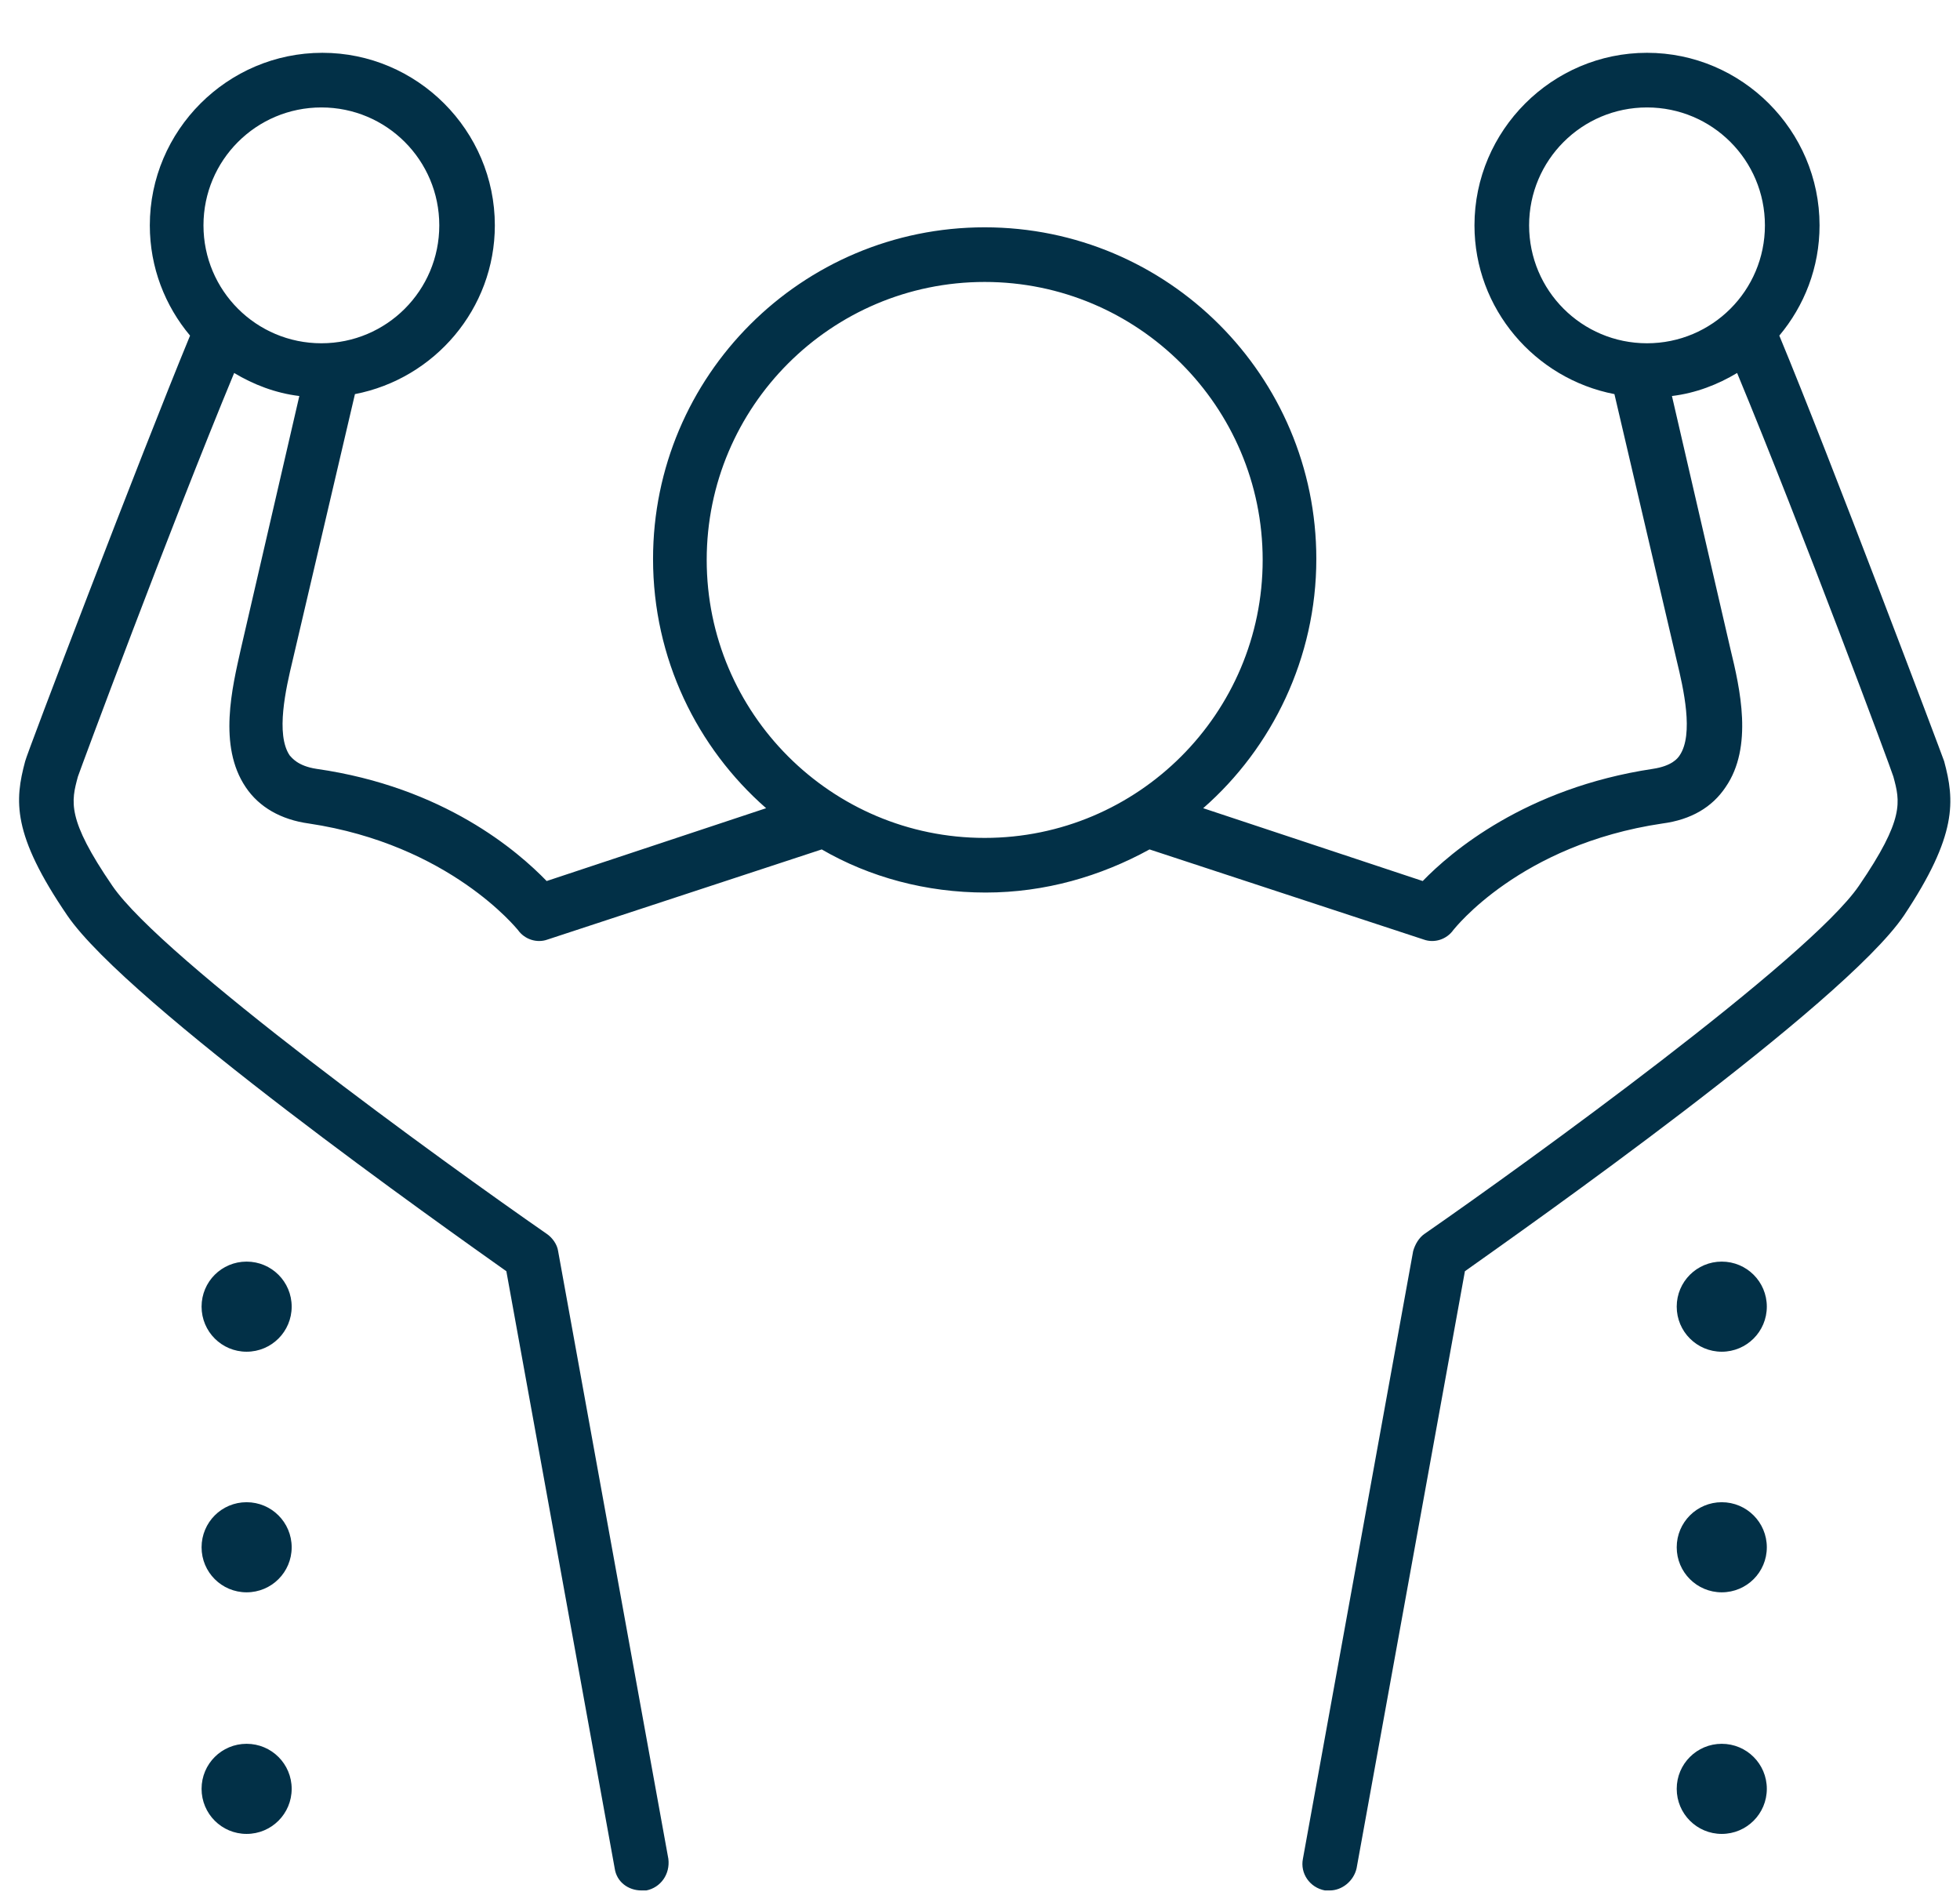
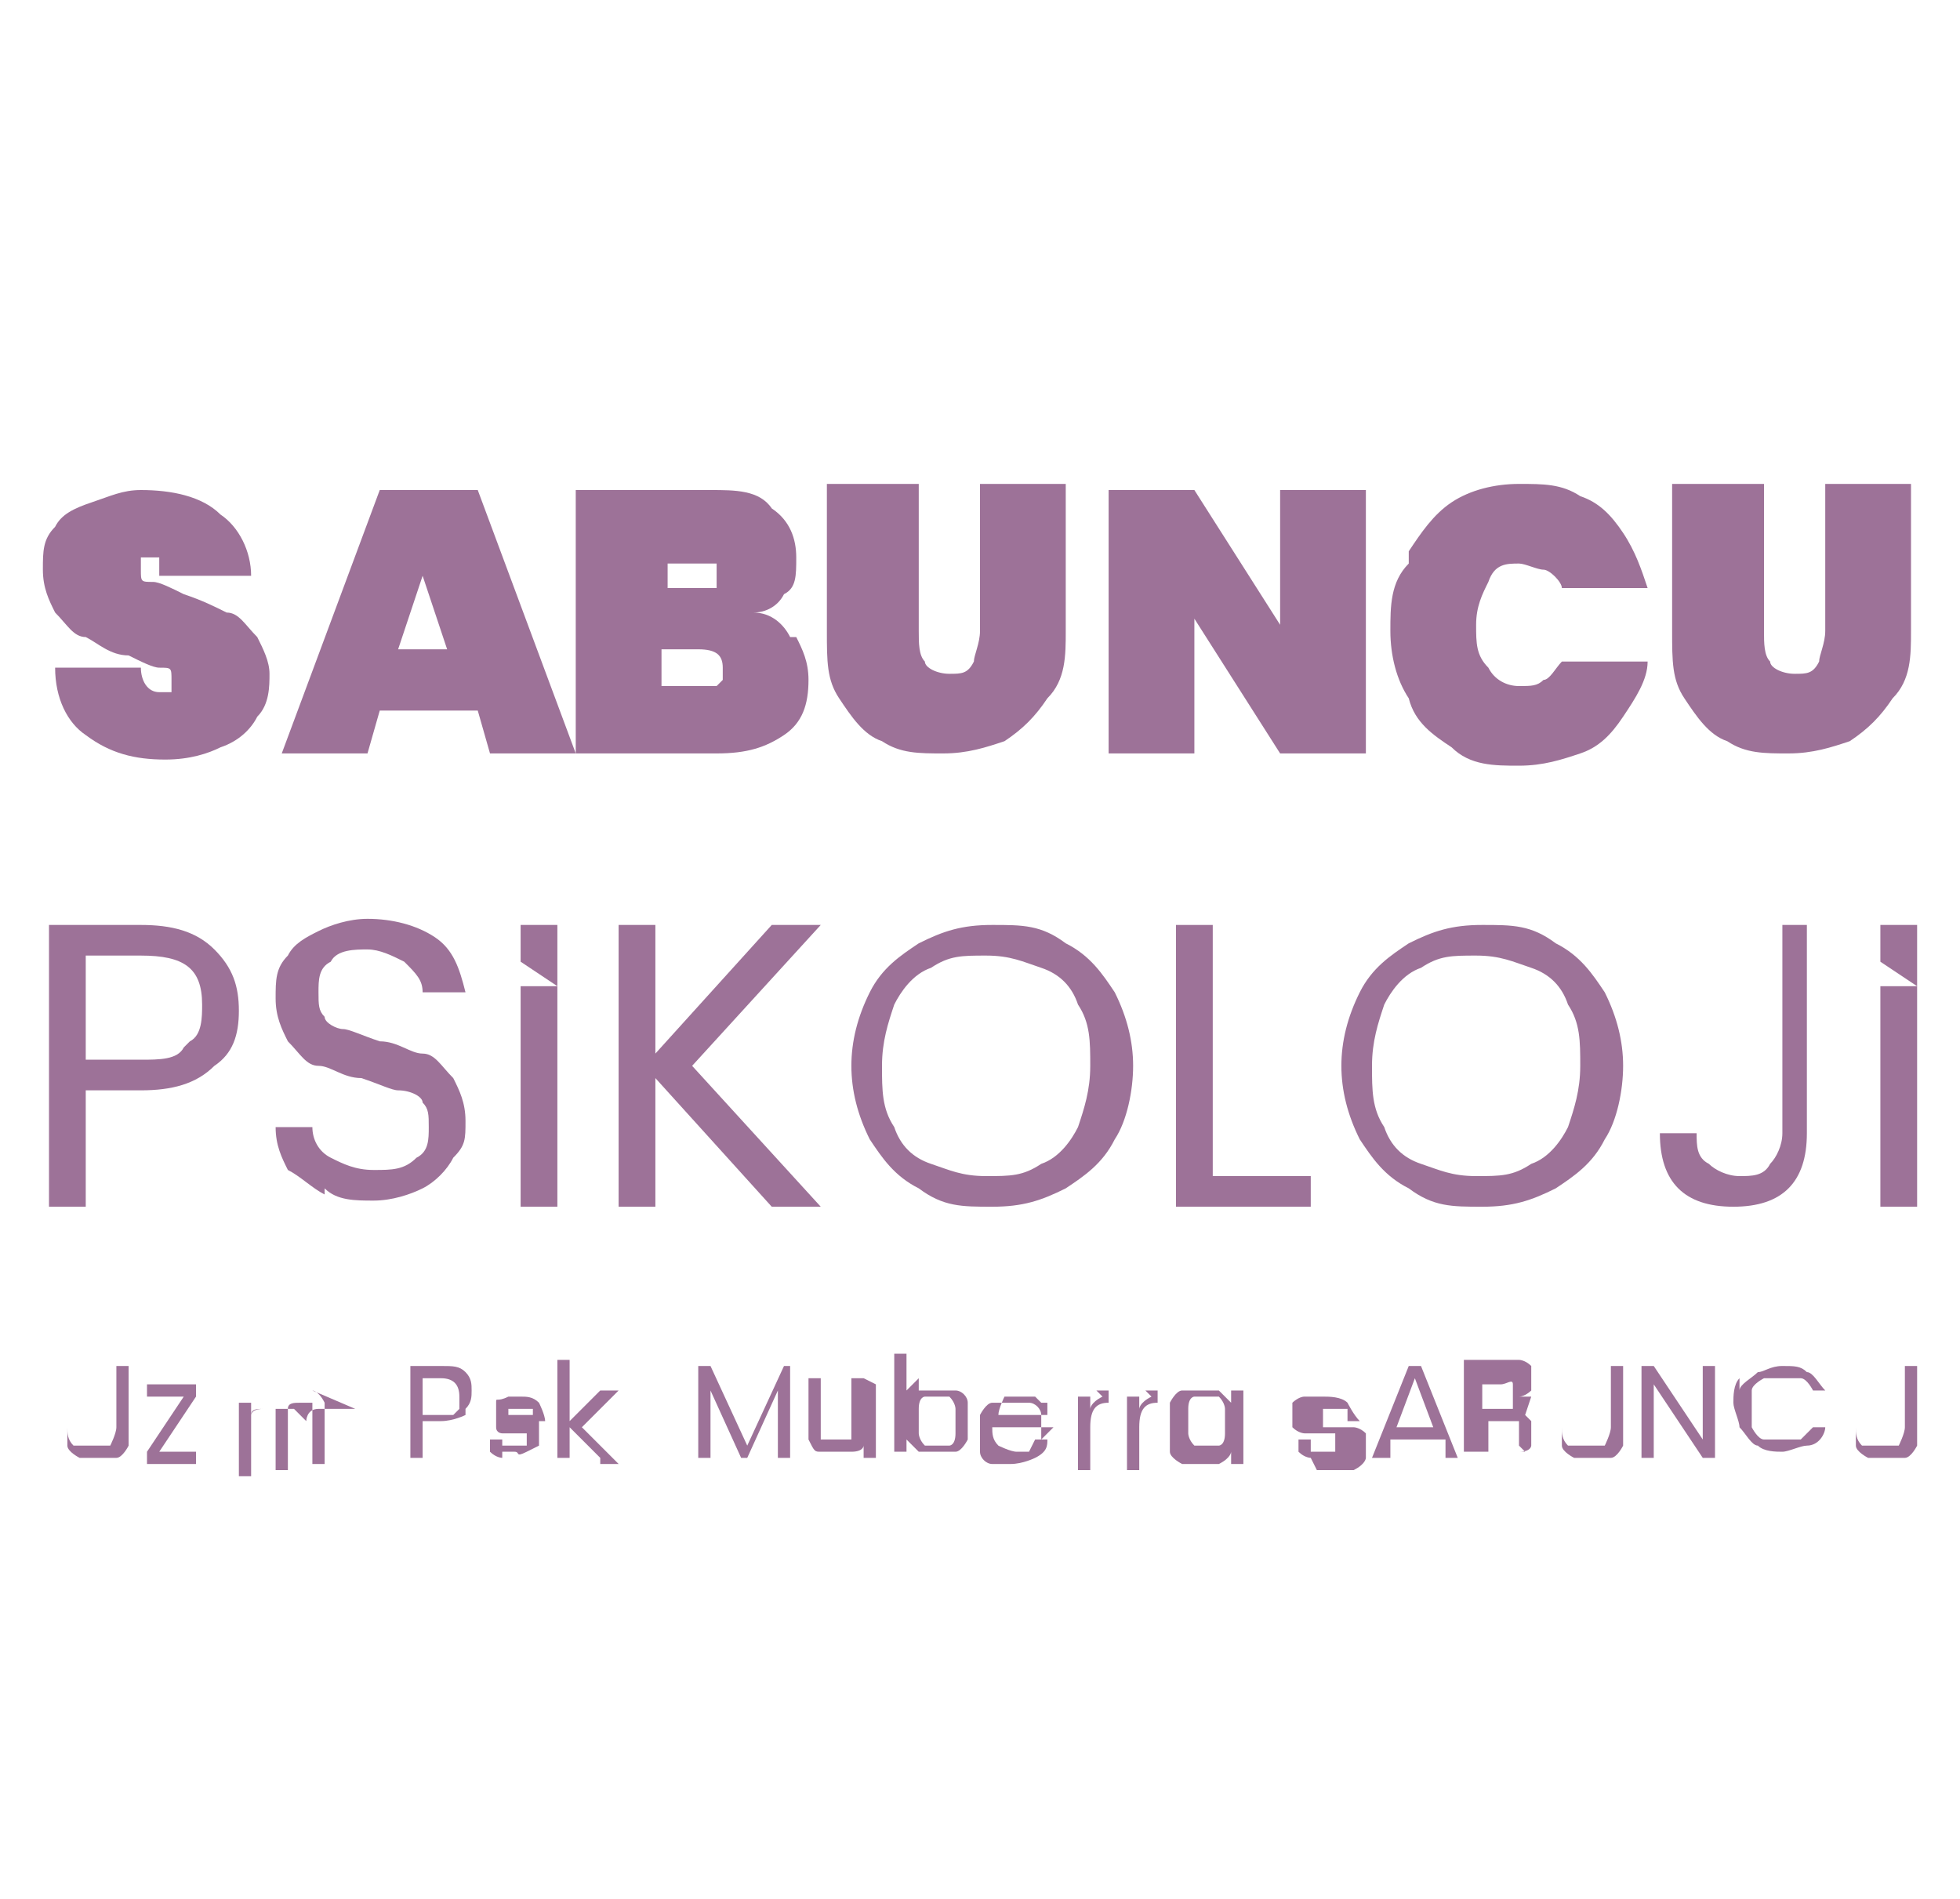
- <svg xmlns="http://www.w3.org/2000/svg" width="32" height="31" viewBox="0 0 32 31" fill="none">
-   <path d="M31.741 12.427C31.71 12.333 29.863 7.435 29.05 5.479C29.457 4.994 29.707 4.368 29.707 3.679C29.707 2.13 28.439 0.862 26.89 0.862C25.341 0.862 24.073 2.13 24.073 3.679C24.073 5.041 25.059 6.183 26.358 6.434L27.375 10.784C27.485 11.238 27.657 11.989 27.422 12.333C27.391 12.38 27.297 12.505 26.984 12.552C24.903 12.865 23.682 13.914 23.228 14.383L19.644 13.194C20.771 12.208 21.491 10.737 21.491 9.125C21.491 6.136 19.065 3.711 16.076 3.711C13.087 3.711 10.662 6.136 10.662 9.125C10.662 10.753 11.382 12.208 12.508 13.194L8.925 14.383C8.455 13.898 7.25 12.85 5.169 12.552C4.856 12.505 4.762 12.365 4.73 12.333C4.496 11.989 4.668 11.238 4.777 10.784L5.795 6.434C7.094 6.183 8.079 5.041 8.079 3.679C8.079 2.13 6.812 0.862 5.263 0.862C3.713 0.862 2.446 2.13 2.446 3.679C2.446 4.368 2.696 4.994 3.103 5.479C2.289 7.451 0.427 12.333 0.411 12.427C0.239 13.069 0.192 13.617 1.1 14.947C2.086 16.387 7.297 20.064 8.267 20.753L10.036 30.502C10.067 30.721 10.255 30.862 10.474 30.862C10.505 30.862 10.521 30.862 10.552 30.862C10.787 30.815 10.943 30.596 10.912 30.346L9.112 20.424C9.097 20.315 9.018 20.205 8.925 20.142C7.234 18.969 2.649 15.651 1.835 14.462C1.084 13.366 1.162 13.085 1.272 12.678C1.303 12.584 2.759 8.656 3.823 6.089C4.136 6.277 4.496 6.418 4.887 6.465L3.932 10.596C3.792 11.222 3.557 12.177 4.011 12.85C4.23 13.178 4.59 13.382 5.043 13.444C7.344 13.789 8.439 15.166 8.455 15.181C8.565 15.338 8.768 15.401 8.94 15.338L13.416 13.867C14.198 14.321 15.122 14.571 16.092 14.571C17.062 14.571 17.97 14.305 18.768 13.867L23.244 15.338C23.416 15.401 23.619 15.338 23.729 15.181C23.745 15.166 24.809 13.789 27.14 13.444C27.61 13.382 27.954 13.178 28.173 12.85C28.627 12.193 28.408 11.238 28.252 10.596L27.297 6.465C27.688 6.418 28.048 6.277 28.361 6.089C29.425 8.656 30.881 12.568 30.912 12.678C31.022 13.085 31.1 13.366 30.349 14.462C29.535 15.651 24.95 18.969 23.259 20.142C23.166 20.205 23.103 20.315 23.072 20.424L21.272 30.346C21.225 30.581 21.381 30.815 21.632 30.862C21.663 30.862 21.679 30.862 21.71 30.862C21.914 30.862 22.101 30.706 22.148 30.502L23.917 20.753C24.887 20.064 30.098 16.402 31.084 14.947C31.96 13.632 31.914 13.069 31.741 12.427ZM5.247 1.754C6.311 1.754 7.172 2.615 7.172 3.679C7.172 4.743 6.311 5.604 5.247 5.604C4.183 5.604 3.322 4.743 3.322 3.679C3.322 2.615 4.183 1.754 5.247 1.754ZM11.538 9.141C11.538 6.637 13.572 4.603 16.076 4.603C18.58 4.603 20.615 6.637 20.615 9.141C20.615 11.645 18.58 13.679 16.076 13.679C13.572 13.679 11.538 11.645 11.538 9.141ZM24.965 3.679C24.965 2.615 25.826 1.754 26.89 1.754C27.954 1.754 28.815 2.615 28.815 3.679C28.815 4.743 27.954 5.604 26.89 5.604C25.826 5.604 24.965 4.743 24.965 3.679Z" fill="#023047" />
-   <path d="M4.026 20.596C3.619 20.596 3.291 20.924 3.291 21.331C3.291 21.738 3.619 22.067 4.026 22.067C4.433 22.067 4.762 21.738 4.762 21.331C4.762 20.924 4.433 20.596 4.026 20.596Z" fill="#023047" />
-   <path d="M4.026 24.524C3.619 24.524 3.291 24.853 3.291 25.26C3.291 25.667 3.619 25.995 4.026 25.995C4.433 25.995 4.762 25.667 4.762 25.26C4.762 24.853 4.433 24.524 4.026 24.524Z" fill="#023047" />
-   <path d="M4.026 28.468C3.619 28.468 3.291 28.796 3.291 29.203C3.291 29.61 3.619 29.939 4.026 29.939C4.433 29.939 4.762 29.61 4.762 29.203C4.762 28.796 4.433 28.468 4.026 28.468Z" fill="#023047" />
-   <path d="M28.11 20.596C27.704 20.596 27.375 20.924 27.375 21.331C27.375 21.738 27.704 22.067 28.11 22.067C28.517 22.067 28.846 21.738 28.846 21.331C28.846 20.924 28.517 20.596 28.11 20.596Z" fill="#023047" />
-   <path d="M28.11 24.524C27.704 24.524 27.375 24.853 27.375 25.26C27.375 25.667 27.704 25.995 28.11 25.995C28.517 25.995 28.846 25.667 28.846 25.26C28.846 24.853 28.517 24.524 28.11 24.524Z" fill="#023047" />
-   <path d="M28.11 28.468C27.704 28.468 27.375 28.796 27.375 29.203C27.375 29.61 27.704 29.939 28.11 29.939C28.517 29.939 28.846 29.61 28.846 29.203C28.846 28.796 28.517 28.468 28.11 28.468Z" fill="#023047" />
+ <svg xmlns="http://www.w3.org/2000/svg" version="1.1" viewBox="0 0 32 31">
+   <defs>
+     <style>
+       .cls-1 {
+         fill: #9d7298;
+       }
+     </style>
+   </defs>
+   <g>
+     <g id="katman_1">
+       <g>
+         <g>
+           <path class="cls-1" d="M1.4,12c-.3-.2-.5-.6-.5-1.1h1.4c0,.2.1.4.3.4s.1,0,.2,0c0,0,0,0,0-.2s0-.2-.2-.2c-.1,0-.3-.1-.5-.2-.3,0-.5-.2-.7-.3-.2,0-.3-.2-.5-.4-.1-.2-.2-.4-.2-.7,0-.3,0-.5.2-.7.1-.2.3-.3.6-.4.3-.1.5-.2.8-.2.5,0,1,.1,1.3.4.3.2.5.6.5,1h-1.5c0-.1,0-.2,0-.3,0,0-.1,0-.2,0s-.1,0-.1,0c0,0,0,0,0,.2s0,.2.2.2c.1,0,.3.1.5.2.3.1.5.2.7.3.2,0,.3.2.5.4.1.2.2.4.2.6s0,.5-.2.7c-.1.2-.3.4-.6.5-.2.1-.5.2-.9.2-.5,0-.9-.1-1.3-.4Z" />
+           <path class="cls-1" d="M7.6,11.6h-1.4l-.2.7h-1.4l1.6-4.3h1.6l1.6,4.3h-1.4l-.2-.7ZM7.3,10.6l-.4-1.2-.4,1.2h.8Z" />
+           <path class="cls-1" d="M13,10.4c.1.2.2.4.2.7,0,.4-.1.7-.4.9-.3.2-.6.3-1.1.3h-2.3v-4.3h2.2c.4,0,.8,0,1,.3.3.2.4.5.4.8s0,.5-.2.6c-.1.2-.3.3-.5.3.3,0,.5.2.6.4ZM10.9,9.6h.5c.1,0,.2,0,.3,0,0,0,0-.1,0-.2s0-.2,0-.2c0,0-.1,0-.3,0h-.5v.6ZM11.8,11.1c0,0,0-.1,0-.2,0-.2-.1-.3-.4-.3h-.6v.6h.6c.1,0,.2,0,.3,0Z" />
+           <path class="cls-1" d="M15,7.9v2.4c0,.2,0,.4.1.5,0,.1.2.2.4.2s.3,0,.4-.2c0-.1.1-.3.1-.5v-2.4h1.4v2.4c0,.4,0,.8-.3,1.1-.2.3-.4.5-.7.7-.3.1-.6.2-1,.2s-.7,0-1-.2c-.3-.1-.5-.4-.7-.7-.2-.3-.2-.6-.2-1.1v-2.4h1.4Z" />
+           <path class="cls-1" d="M22.3,12.3h-1.4l-1.4-2.2v2.2h-1.4v-4.3h1.4l1.4,2.2v-2.2h1.4v4.3Z" />
+           <path class="cls-1" d="M23,9c.2-.3.4-.6.7-.8.3-.2.7-.3,1.1-.3s.7,0,1,.2c.3.1.5.3.7.6.2.3.3.6.4.9h-1.4c0-.1-.2-.3-.3-.3-.1,0-.3-.1-.4-.1-.2,0-.4,0-.5.3-.1.2-.2.4-.2.7s0,.5.2.7c.1.2.3.3.5.3s.3,0,.4-.1c.1,0,.2-.2.3-.3h1.4c0,.3-.2.6-.4.9-.2.3-.4.5-.7.6-.3.1-.6.2-1,.2s-.8,0-1.1-.3c-.3-.2-.6-.4-.7-.8-.2-.3-.3-.7-.3-1.1s0-.8.3-1.1Z" />
+           <path class="cls-1" d="M28.8,7.9v2.4c0,.2,0,.4.1.5,0,.1.2.2.4.2s.3,0,.4-.2c0-.1.1-.3.1-.5v-2.4h1.4v2.4c0,.4,0,.8-.3,1.1-.2.3-.4.5-.7.7-.3.1-.6.2-1,.2s-.7,0-1-.2c-.3-.1-.5-.4-.7-.7-.2-.3-.2-.6-.2-1.1v-2.4h1.4Z" />
+         </g>
+         <g>
+           <path class="cls-1" d="M1.1,22.3v1c0,.1,0,.2.1.3,0,0,.2,0,.3,0s.2,0,.3,0c0,0,.1-.2.1-.3v-1h.2v1c0,.1,0,.2,0,.3,0,0-.1.2-.2.2,0,0-.2,0-.3,0s-.2,0-.3,0c0,0-.2-.1-.2-.2,0,0,0-.2,0-.3v-1h.2Z" />
+           <path class="cls-1" d="M2.6,23.7h.6v.2h-.8v-.2l.6-.9h-.6v-.2h.8v.2l-.6.9Z" />
+           <path class="cls-1" d="M5.1,22.7c0,0,.1,0,.2.2,0,0,0,.2,0,.3v.7h-.2v-.7c0-.1,0-.2,0-.3,0,0-.1,0-.2,0s-.2,0-.2.1c0,0,0,.2,0,.3v.7h-.2v-.7c0-.1,0-.2,0-.3,0,0-.1,0-.2,0s-.2,0-.2.1c0,0,0,.2,0,.3v.7h-.2v-1.2h.2v.2c0,0,0-.1.2-.1,0,0,.1,0,.2,0s.2,0,.3,0c0,0,.1.1.2.2,0,0,0-.2.2-.2,0,0,.2,0,.3,0s.2,0,.3,0Z" />
+           <path class="cls-1" d="M5.6,23.8s0,0,0,0,0,0,0,0,0,0,0,0,0,0,0,0c0,0,0,0,0,0s0,0,0,0c0,0,0,0,0,0s0,0,0,0Z" />
+           <path class="cls-1" d="M7.6,23.1c0,0-.2.1-.4.1h-.3v.6h-.2v-1.5h.5c.2,0,.3,0,.4.1s.1.2.1.3,0,.2-.1.3ZM7.5,23c0,0,0-.1,0-.2,0-.2-.1-.3-.3-.3h-.3v.6h.3c.1,0,.2,0,.2,0Z" />
+           <path class="cls-1" d="M8.2,23.8c0,0-.1,0-.2-.1,0,0,0-.1,0-.2h.2c0,0,0,.1,0,.1,0,0,.1,0,.2,0s.1,0,.2,0c0,0,0,0,0-.1s0,0,0-.1c0,0-.1,0-.2,0,0,0-.2,0-.2,0,0,0-.1,0-.1-.1,0,0,0-.1,0-.2s0-.1,0-.2,0,0,.2-.1c0,0,.1,0,.2,0,.1,0,.2,0,.3.1,0,0,.1.2.1.3h-.2c0,0,0-.1,0-.2,0,0-.1,0-.2,0s-.1,0-.2,0c0,0,0,0,0,.1s0,0,0,0c0,0,0,0,0,0,0,0,0,0,.2,0,0,0,.2,0,.2,0,0,0,.1,0,.1.1,0,0,0,.1,0,.2,0,0,0,.1,0,.2,0,0,0,0-.2.1s-.1,0-.2,0-.2,0-.2,0Z" />
+           <path class="cls-1" d="M9.8,23.8l-.5-.5v.5h-.2v-1.6h.2v1l.5-.5h.3l-.6.6.6.6h-.3Z" />
+           <path class="cls-1" d="M10.3,23.8s0,0,0,0,0,0,0,0c0,0,0,0,0,0s0,0,0,0c0,0,0,0,0,0s0,0,0,0c0,0,0,0,0,0s0,0,0,0Z" />
+           <path class="cls-1" d="M12.9,22.3v1.5h-.2v-1.1l-.5,1.1h-.1l-.5-1.1v1.1h-.2v-1.5h.2l.6,1.3.6-1.3h.2Z" />
+           <path class="cls-1" d="M14.3,22.6v1.2h-.2v-.2c0,0,0,.1-.2.1,0,0-.1,0-.2,0s-.2,0-.3,0-.1,0-.2-.2c0,0,0-.2,0-.3v-.7h.2v.7c0,.1,0,.2,0,.3,0,0,.1,0,.2,0s.2,0,.3,0c0,0,0-.2,0-.3v-.7h.2ZM13.5,22.4s0,0,0,0,0,0,0,0,0,0,0,0,0,0,0,0c0,0,0,0,0,0s0,0,0,0c0,0,0,0,0,0s0,0,0,0ZM13.9,22.4s0,0,0,0,0,0,0,0c0,0,0,0,0,0s0,0,0,0c0,0,0,0,0,0s0,0,0,0c0,0,0,0,0,0s0,0,0,0Z" />
+           <path class="cls-1" d="M15,22.7c0,0,.2,0,.3,0s.2,0,.3,0,.2.1.2.2c0,0,0,.2,0,.3s0,.2,0,.3c0,0-.1.2-.2.2,0,0-.2,0-.3,0s-.2,0-.3,0c0,0-.1-.1-.2-.2v.2h-.2v-1.6h.2v.6c0,0,.1-.1.2-.2ZM15.6,23c0,0,0-.1-.1-.2,0,0-.1,0-.2,0s-.1,0-.2,0c0,0-.1,0-.1.2,0,0,0,.1,0,.2s0,.2,0,.2c0,0,0,.1.1.2,0,0,.1,0,.2,0s.1,0,.2,0c0,0,.1,0,.1-.2,0,0,0-.1,0-.2s0-.2,0-.2Z" />
+           <path class="cls-1" d="M17.2,23.3h-1c0,.1,0,.2.1.3,0,0,.2.1.3.1s.2,0,.2,0,0,0,.1-.2h.2c0,.1,0,.2-.2.3,0,0-.2.1-.4.1s-.2,0-.3,0-.2-.1-.2-.2c0,0,0-.2,0-.3s0-.2,0-.3c0,0,.1-.2.2-.2s.2,0,.3,0,.2,0,.3,0,.2.1.2.2c0,0,0,.2,0,.3s0,0,0,.1ZM17,22.9c0,0,0,0-.1-.1,0,0-.1,0-.2,0-.1,0-.2,0-.3,0,0,0-.1.2-.1.3h.8c0,0,0-.1,0-.2Z" />
+           <path class="cls-1" d="M17.9,22.7c0,0,.1,0,.2,0v.2h0c-.2,0-.3.1-.3.4v.7h-.2v-1.2h.2v.2c0,0,0-.1.2-.2Z" />
+           <path class="cls-1" d="M18.7,22.7c0,0,.1,0,.2,0v.2h0c-.2,0-.3.1-.3.4v.7h-.2v-1.2h.2v.2c0,0,0-.1.2-.2Z" />
+           <path class="cls-1" d="M19.1,22.9c0,0,.1-.2.2-.2,0,0,.2,0,.3,0s.2,0,.3,0c0,0,.1.1.2.2v-.2h.2v1.2h-.2v-.2c0,0,0,.1-.2.2,0,0-.2,0-.3,0s-.2,0-.3,0c0,0-.2-.1-.2-.2,0,0,0-.2,0-.3s0-.2,0-.3ZM20,23c0,0,0-.1-.1-.2,0,0-.1,0-.2,0s-.1,0-.2,0c0,0-.1,0-.1.2s0,.1,0,.2,0,.2,0,.2c0,0,0,.1.1.2,0,0,.1,0,.2,0s.1,0,.2,0c0,0,.1,0,.1-.2,0,0,0-.1,0-.2s0-.2,0-.2Z" />
+           <path class="cls-1" d="M21.4,23.8c0,0-.1,0-.2-.1,0,0,0-.1,0-.2h.2c0,0,0,.1,0,.2,0,0,.1,0,.2,0s.2,0,.2,0c0,0,0-.1,0-.2s0-.1,0-.1c0,0,0,0-.1,0,0,0-.1,0-.2,0-.1,0-.2,0-.2,0,0,0-.1,0-.2-.1,0,0,0-.1,0-.2s0-.2,0-.2c0,0,.1-.1.2-.1,0,0,.2,0,.3,0,.1,0,.3,0,.4.1,0,0,.1.2.2.3h-.2c0,0,0-.1,0-.2,0,0-.1,0-.2,0s-.2,0-.2,0c0,0,0,.1,0,.2s0,.1,0,.1c0,0,0,0,.1,0,0,0,.1,0,.2,0,.1,0,.2,0,.2,0,0,0,.1,0,.2.1,0,0,0,.1,0,.2s0,.1,0,.2c0,0,0,.1-.2.2,0,0-.2,0-.3,0s-.2,0-.3,0Z" />
+           <path class="cls-1" d="M23.4,23.5h-.7v.3h-.3l.6-1.5h.2l.6,1.5h-.2v-.3ZM23.4,23.3l-.3-.8-.3.8h.6Z" />
+           <path class="cls-1" d="M24.9,23.1s0,0,.1.1c0,0,0,.1,0,.2s0,.1,0,.2c0,0,0,.1-.2.1,0,0-.2,0-.3,0h-.6v-1.5h.6c.1,0,.2,0,.3,0,0,0,.1,0,.2.1,0,0,0,.1,0,.2s0,.2,0,.2c0,0-.1.1-.2.1,0,0,.1,0,.2,0ZM24.2,23h.3c0,0,.2,0,.2,0s0-.1,0-.2,0-.1,0-.2-.1,0-.2,0h-.3v.5ZM24.8,23.6c0,0,0-.1,0-.2s0-.2,0-.2c0,0-.1,0-.2,0h-.3v.5h.4c0,0,.2,0,.2,0Z" />
+           <path class="cls-1" d="M25.5,22.3v1c0,.1,0,.2.1.3,0,0,.2,0,.3,0s.2,0,.3,0c0,0,.1-.2.1-.3v-1h.2v1c0,.1,0,.2,0,.3,0,0-.1.2-.2.2,0,0-.2,0-.3,0s-.2,0-.3,0c0,0-.2-.1-.2-.2,0,0,0-.2,0-.3v-1h.2Z" />
+           <path class="cls-1" d="M28,23.8h-.2l-.8-1.2v1.2h-.2v-1.5h.2l.8,1.2v-1.2h.2v1.5Z" />
+           <path class="cls-1" d="M28.4,22.7c0-.1.2-.2.3-.3.1,0,.2-.1.4-.1s.3,0,.4.1c.1,0,.2.2.3.3h-.2c0,0-.1-.2-.2-.2,0,0-.2,0-.3,0s-.2,0-.3,0c0,0-.2.1-.2.2,0,0,0,.2,0,.3s0,.2,0,.3c0,0,.1.2.2.2,0,0,.2,0,.3,0s.2,0,.3,0c0,0,.1-.1.2-.2h.2c0,.1-.1.3-.3.3-.1,0-.3.1-.4.1s-.3,0-.4-.1c-.1,0-.2-.2-.3-.3,0-.1-.1-.3-.1-.4s0-.3.1-.4Z" />
+           <path class="cls-1" d="M30.3,22.3v1c0,.1,0,.2.1.3,0,0,.2,0,.3,0s.2,0,.3,0c0,0,.1-.2.1-.3v-1h.2v1c0,.1,0,.2,0,.3,0,0-.1.2-.2.2,0,0-.2,0-.3,0s-.2,0-.3,0c0,0-.2-.1-.2-.2,0,0,0-.2,0-.3v-1h.2Z" />
+         </g>
+         <g>
+           <path class="cls-1" d="M3.5,17.4c-.3.3-.7.4-1.2.4h-.9v1.9h-.6v-4.6h1.5c.5,0,.9.1,1.2.4s.4.6.4,1-.1.7-.4.9ZM3.1,17c.2-.1.2-.4.2-.6,0-.6-.3-.8-1-.8h-.9v1.7h.9c.3,0,.6,0,.7-.2Z" />
+           <g>
+             <path class="cls-1" d="M31.3,16.1v3.6h-.6v-3.6h.6Z" />
+             <path class="cls-1" d="M31.3,15.1v1l-.6-.4v-.6h.6Z" />
+           </g>
+           <path class="cls-1" d="M5.3,19.5c-.2-.1-.4-.3-.6-.4-.1-.2-.2-.4-.2-.7h.6c0,.2.1.4.3.5.2.1.4.2.7.2s.5,0,.7-.2c.2-.1.2-.3.2-.5s0-.3-.1-.4c0-.1-.2-.2-.4-.2-.1,0-.3-.1-.6-.2-.3,0-.5-.2-.7-.2-.2,0-.3-.2-.5-.4-.1-.2-.2-.4-.2-.7s0-.5.2-.7c.1-.2.3-.3.5-.4.2-.1.5-.2.8-.2.4,0,.8.1,1.1.3.3.2.4.5.5.9h-.7c0-.2-.1-.3-.3-.5-.2-.1-.4-.2-.6-.2s-.5,0-.6.2c-.2.1-.2.3-.2.5s0,.3.1.4c0,.1.2.2.3.2.1,0,.3.1.6.2.3,0,.5.2.7.2.2,0,.3.2.5.4.1.2.2.4.2.7s0,.4-.2.6c-.1.2-.3.4-.5.5-.2.1-.5.2-.8.2s-.6,0-.8-.2Z" />
+           <g>
+             <path class="cls-1" d="M9.1,16.1v3.6h-.6v-3.6h.6Z" />
+             <path class="cls-1" d="M9.1,15.1v1l-.6-.4v-.6h.6Z" />
+           </g>
+           <path class="cls-1" d="M12.6,19.7l-1.9-2.1v2.1h-.6v-4.6h.6v2.1l1.9-2.1h.8l-2.1,2.3,2.1,2.3h-.8Z" />
+           <path class="cls-1" d="M15,19.4c-.4-.2-.6-.5-.8-.8-.2-.4-.3-.8-.3-1.2s.1-.8.3-1.2c.2-.4.5-.6.8-.8.4-.2.7-.3,1.2-.3s.8,0,1.2.3c.4.2.6.5.8.8.2.4.3.8.3,1.2s-.1.9-.3,1.2c-.2.4-.5.6-.8.8-.4.2-.7.3-1.2.3s-.8,0-1.2-.3ZM17,19c.3-.1.5-.4.6-.6.1-.3.2-.6.2-1s0-.7-.2-1c-.1-.3-.3-.5-.6-.6-.3-.1-.5-.2-.9-.2s-.6,0-.9.2c-.3.1-.5.4-.6.6-.1.3-.2.6-.2,1s0,.7.2,1c.1.3.3.5.6.6.3.1.5.2.9.2s.6,0,.9-.2Z" />
+           <path class="cls-1" d="M19.8,19.2h1.6v.5h-2.2v-4.6h.6v4.1Z" />
+           <path class="cls-1" d="M23,19.4c-.4-.2-.6-.5-.8-.8-.2-.4-.3-.8-.3-1.2s.1-.8.3-1.2c.2-.4.5-.6.8-.8.4-.2.7-.3,1.2-.3s.8,0,1.2.3c.4.2.6.5.8.8.2.4.3.8.3,1.2s-.1.9-.3,1.2c-.2.4-.5.6-.8.8-.4.2-.7.3-1.2.3s-.8,0-1.2-.3ZM25,19c.3-.1.5-.4.6-.6.1-.3.2-.6.2-1s0-.7-.2-1c-.1-.3-.3-.5-.6-.6-.3-.1-.5-.2-.9-.2s-.6,0-.9.2c-.3.1-.5.4-.6.6-.1.3-.2.6-.2,1s0,.7.2,1c.1.3.3.5.6.6.3.1.5.2.9.2s.6,0,.9-.2Z" />
+           <path class="cls-1" d="M29.5,15.1v3.4c0,.4-.1.7-.3.9-.2.2-.5.3-.9.3s-.7-.1-.9-.3c-.2-.2-.3-.5-.3-.9h.6c0,.2,0,.4.2.5.1.1.3.2.5.2s.4,0,.5-.2c.1-.1.2-.3.2-.5v-3.4h.6Z" />
+         </g>
+       </g>
+     </g>
+   </g>
</svg>
